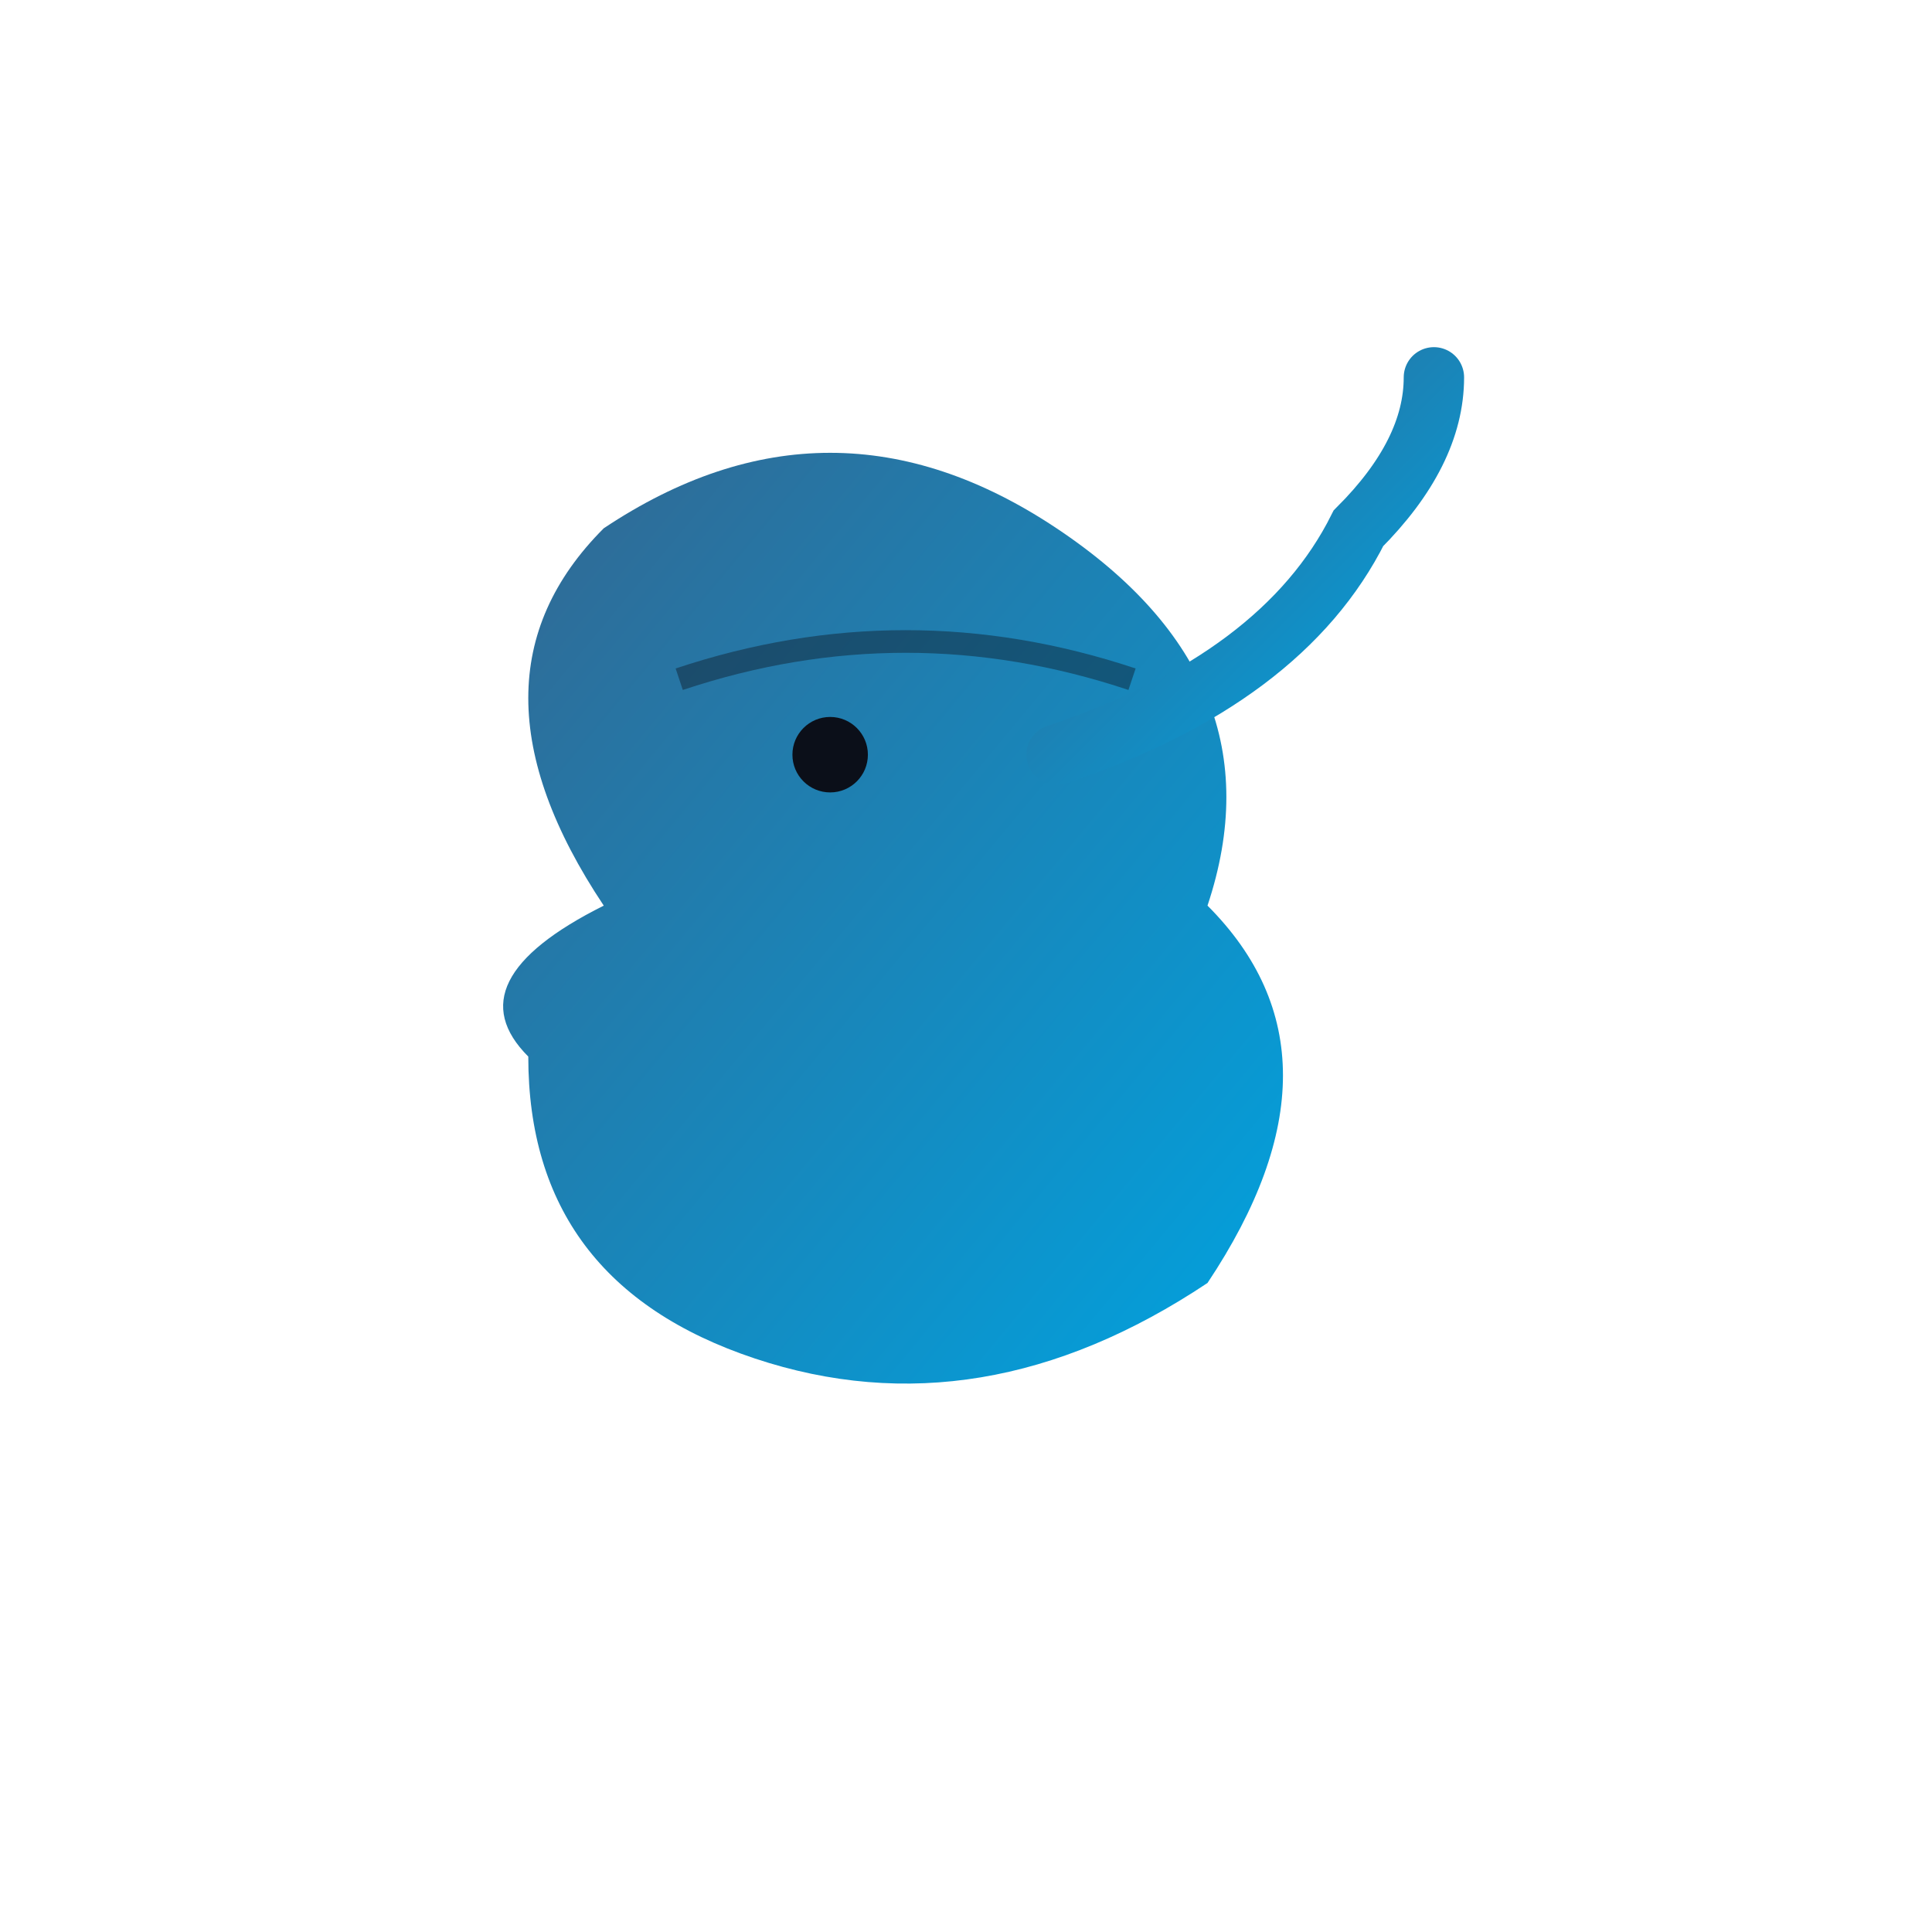
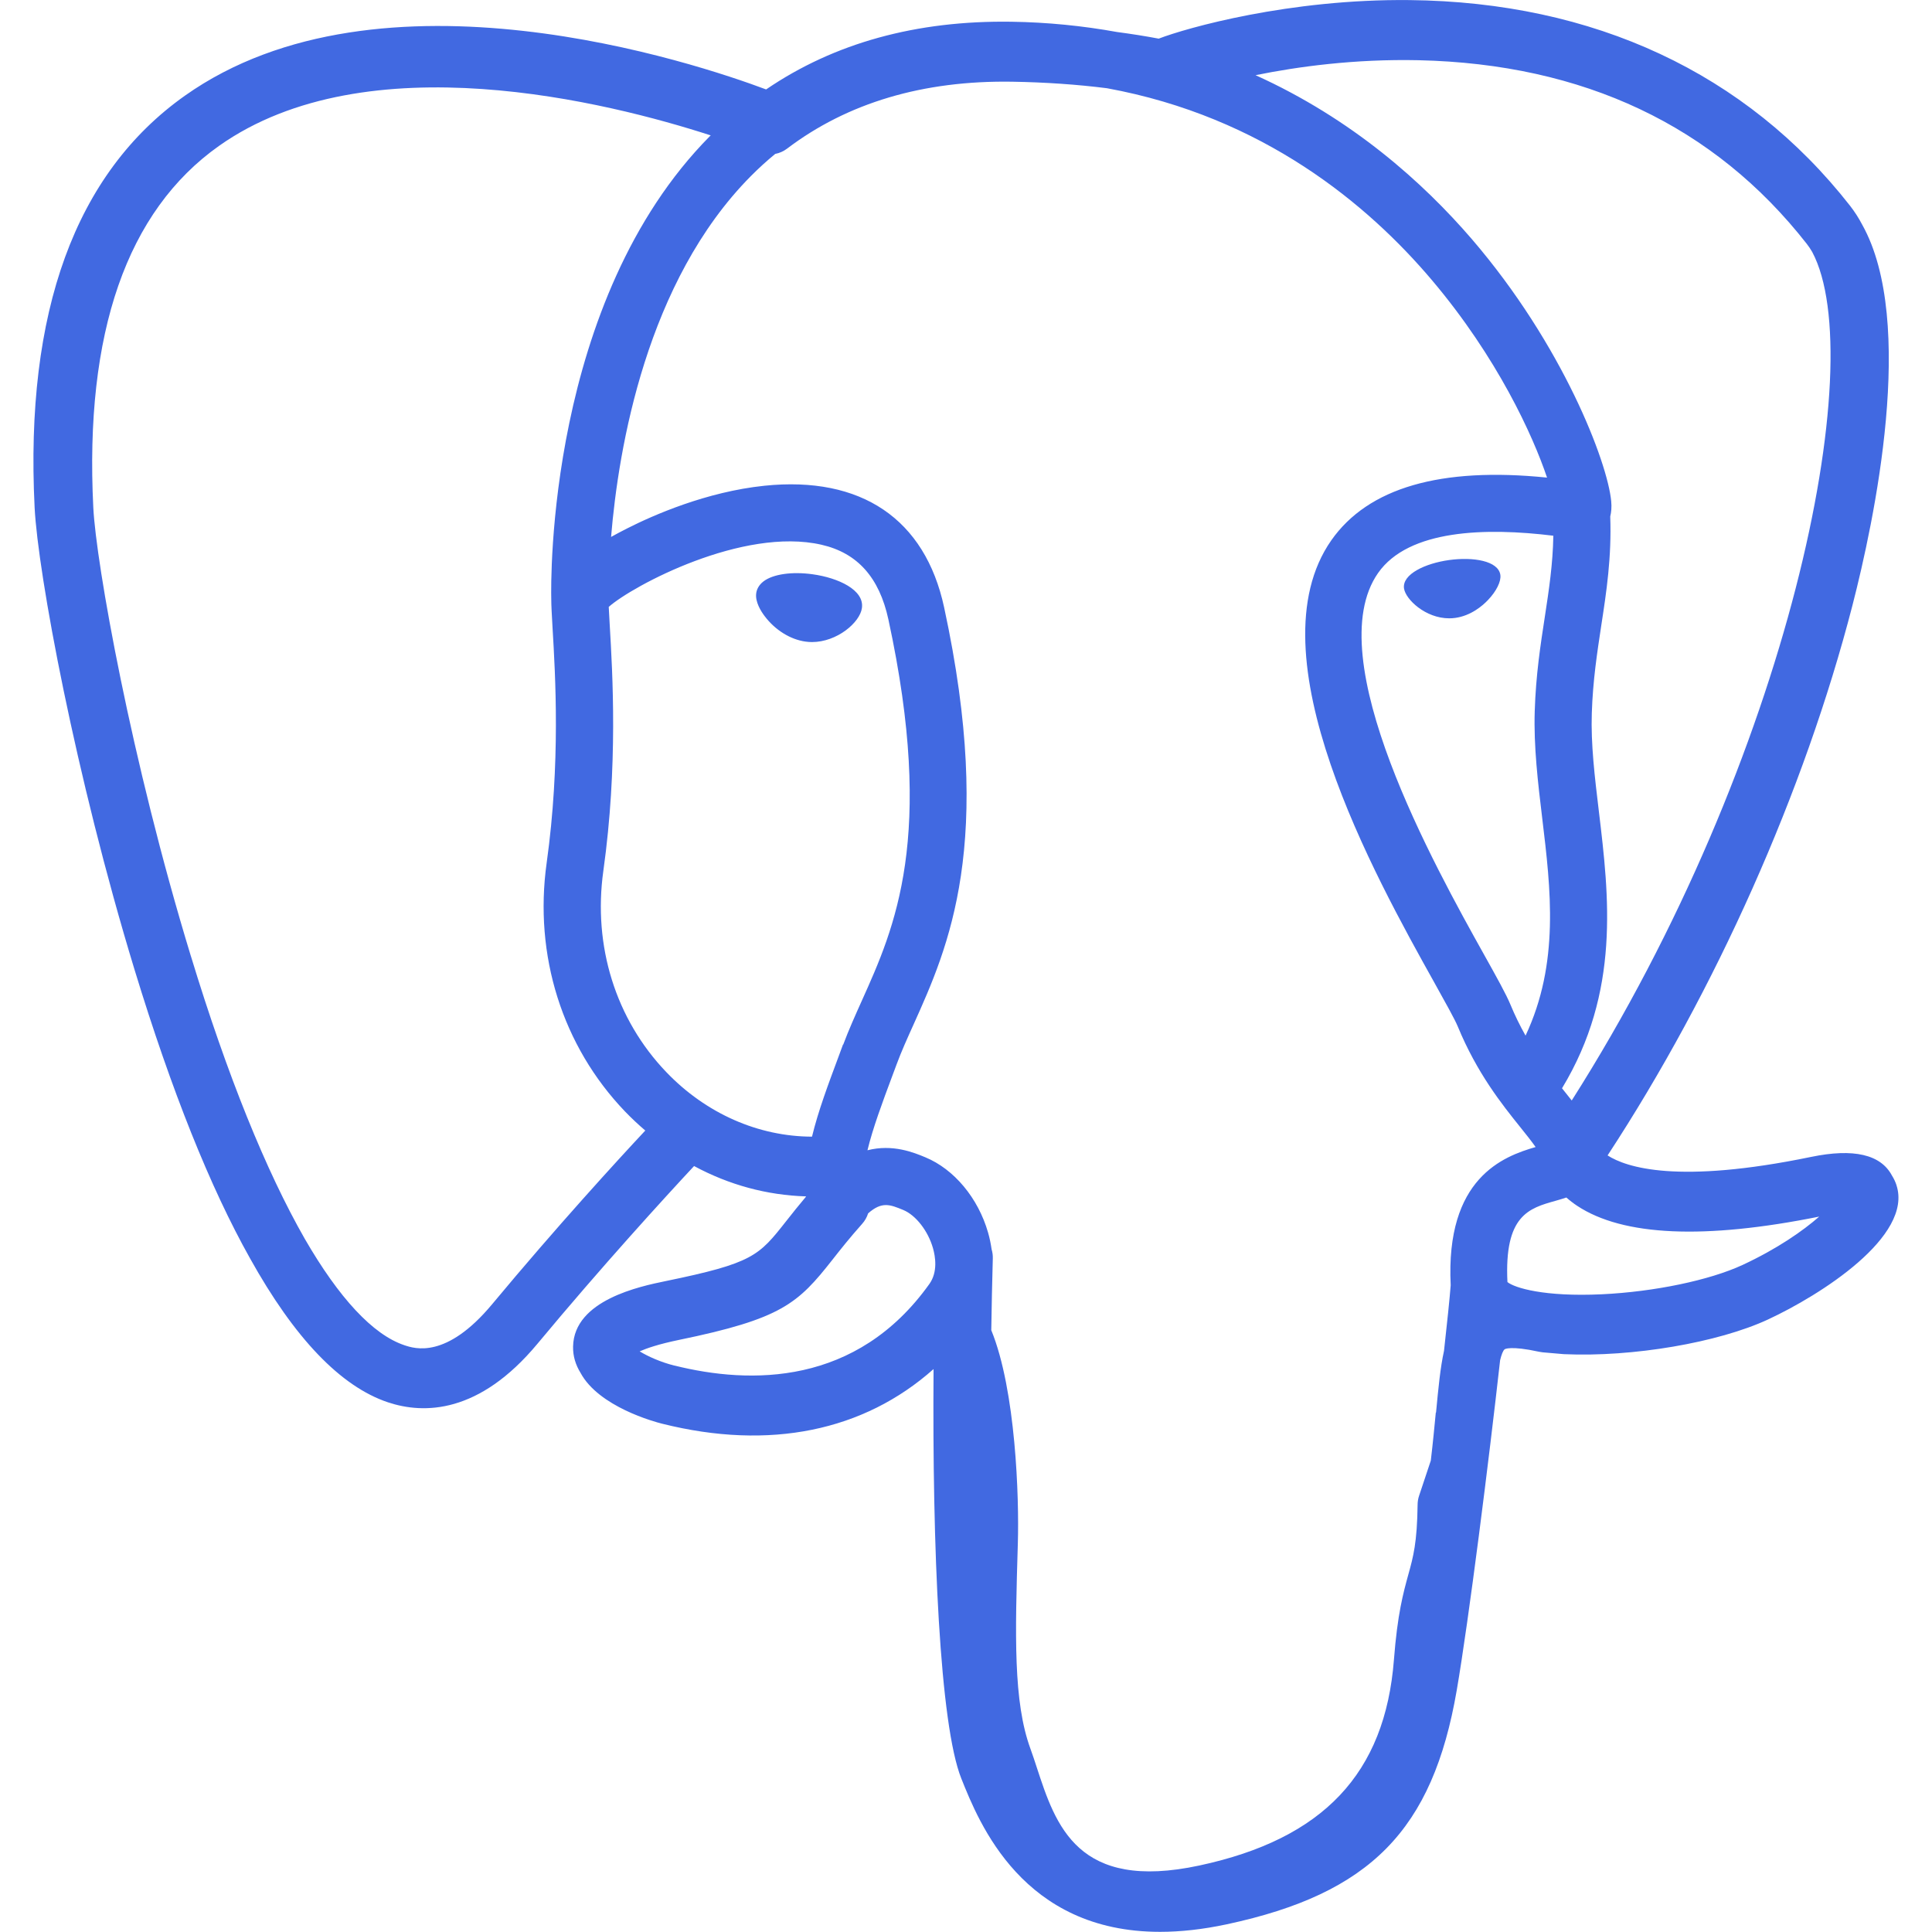
- <svg xmlns="http://www.w3.org/2000/svg" viewBox="0 0 128 128">
-   <defs>
-     <linearGradient id="pg-blue" x1="0%" y1="0%" x2="100%" y2="100%">
-       <stop offset="0%" stop-color="#336791" />
-       <stop offset="100%" stop-color="#00A3E0" />
-     </linearGradient>
-   </defs>
-   <path d="M40 60 Q30 45 40 35 Q55 25 70 35 Q85 45 80 60 Q90 70 80 85 Q65 95 50 90 Q35 85 35 70 Q30 65 40 60 Z" fill="url(#pg-blue)" />
-   <path d="M70 50 Q85 45 90 35 Q95 30 95 25" stroke="url(#pg-blue)" stroke-width="4" fill="none" stroke-linecap="round" />
-   <circle cx="55" cy="50" r="2.5" fill="#0B0F19" />
-   <path d="M45 45 Q60 40 75 45" stroke="#0B0F19" stroke-width="1.5" fill="none" opacity="0.4" />
+ <svg xmlns="http://www.w3.org/2000/svg" fill="#4169E1" role="img" viewBox="0 0 24 24">
+   <path d="M23.559 14.723a.527.527 0 0 0-.056-.119c-.139-.263-.477-.342-1.007-.232-1.653.341-2.293.131-2.526-.019 1.342-2.048 2.445-4.522 3.041-6.83.271-1.051.798-3.524.122-4.732a1.564 1.564 0 0 0-.151-.235C21.693.909 19.801.025 17.51.001c-1.495-.016-2.771.346-3.116.479a9.449 9.449 0 0 0-.516-.082 8.044 8.044 0 0 0-1.311-.128c-1.182-.018-2.204.264-3.05.841-.857-.321-4.789-1.645-7.222.079C.936 2.153.309 3.873.43 6.304c.041.818.507 3.334 1.242 5.744.46 1.506.939 2.702 1.433 3.582.553.994 1.126 1.593 1.714 1.79.447.149 1.133.144 1.858-.728.801-.964 1.59-1.826 1.945-2.207.435.235.906.362 1.39.377a.057.057 0 0 0 0.0.004 11.031 11.031 0 0 0-.247.305c-.339.43-.409.52-1.5.744-.31.064-1.134.234-1.146.811-.003.122.033.231.092.327.227.423.922.61 1.015.633 1.335.334 2.504.092 3.371-.679-.017 2.231.077 4.417.345 5.087.221.553.762 1.905 2.469 1.904.251 0 .526-.029.83-.094 1.782-.382 2.556-1.17 2.855-2.906.15-.871.402-2.875.539-4.101.017-.07.036-.121.057-.136.001-.001.07-.047.427.031a.367.367 0 0 0 .044.007l.254.022.015.001c.847.038 1.911-.143 2.531-.431.644-.299 1.806-1.032 1.595-1.67zM2.371 11.877c-.744-2.436-1.178-4.885-1.212-5.572-.109-2.171.417-3.683 1.562-4.493 1.837-1.299 4.84-.541 6.108-.13-.003.003-.007.006-.01.009-2.024 2.044-1.976 5.536-1.971 5.75-0.0.082.007.199.016.359.035.587.1 1.68-.073 2.918-.161 1.15.194 2.276.973 3.089.081.084.165.163.252.237-.347.371-1.1 1.193-1.903 2.158-.568.682-.96.552-1.089.509-.392-.131-.813-.587-1.238-1.322-.48-.839-.964-2.032-1.415-3.513zm6.007 5.087c-.171-.043-.327-.113-.432-.177.089-.039.237-.09.483-.141 1.283-.264 1.482-.451 1.914-1.0.099-.126.212-.269.367-.443a.355.355 0 0 0 .074-.13c.171-.151.272-.11.437-.042.156.065.308.26.369.475.029.102.062.294-.045.444-.904 1.266-2.222 1.249-3.168 1.013zm2.094-3.988-.052.141c-.133.357-.257.688-.333 1.003-.667-.002-1.317-.287-1.81-.802-.628-.655-.913-1.566-.782-2.5.183-1.308.115-2.447.079-3.059-.005-.086-.009-.161-.012-.22.296-.262 1.666-.996 2.643-.772.446.102.718.406.831.928.585 2.704.077 3.831-.33 4.736-.084.187-.163.363-.231.545zm7.364 4.572c-.017.177-.036.376-.062.596l-.146.438a.355.355 0 0 0-.018.108c-.006.475-.054.649-.115.869-.063.229-.135.489-.179 1.058-.11 1.414-.878 2.227-2.417 2.557-1.516.325-1.784-.497-2.021-1.222a6.582 6.582 0 0 0-.077-.227c-.215-.586-.191-1.412-.157-2.555.017-.561-.025-1.901-.33-2.646.004-.293.011-.591.019-.892a.353.353 0 0 0-.015-.113 1.493 1.493 0 0 0-.044-.208c-.123-.428-.421-.787-.78-.935-.142-.059-.404-.167-.718-.087.067-.276.183-.588.309-.925l.053-.142c.059-.16.134-.326.213-.501.426-.948 1.011-2.245.377-5.177-.237-1.098-1.03-1.634-2.232-1.51-.721.075-1.38.365-1.709.532a5.672 5.672 0 0 0-.196.104c.092-1.106.439-3.174 1.736-4.482a4.031 4.031 0 0 1 .303-.276.353.353 0 0 0 .145-.064c.752-.571 1.694-.851 2.802-.833.409.007.802.034 1.174.081 1.939.354 3.244 1.447 4.036 2.383.814.962 1.255 1.931 1.431 2.454-1.323-.135-2.223.127-2.68.779-.993 1.419.543 4.173 1.281 5.496.135.243.252.452.289.541.24.583.551.971.779 1.255.07.087.137.171.189.245-.401.116-1.121.383-1.055 1.717-.012.156-.042.447-.083.815-.046.208-.07.46-.099.766zm.89-1.621c-.041-.832.269-.918.597-1.01a2.857 2.857 0 0 0 .135-.041 1.202 1.202 0 0 0 .134.103c.57.377 1.582.421 3.007.134-.202.177-.519.399-.953.601-.41.19-1.096.333-1.747.364-.72.034-1.086-.081-1.172-.151zm.57-9.271c-.006.351-.054.669-.105 1.002-.055.358-.112.727-.126 1.176-.014.437.04.891.093 1.33.107.887.216 1.8-.207 2.701a3.527 3.527 0 0 1-.188-.386c-.053-.128-.167-.333-.325-.616-.616-1.104-2.057-3.69-1.319-4.745.38-.543 1.341-.566 2.178-.463zm.228 7.014a12.376 12.376 0 0 0-.085-.107l-.035-.044c.726-1.2.584-2.386.458-3.438-.052-.432-.101-.84-.088-1.223.013-.406.067-.754.118-1.091.064-.415.129-.844.111-1.351.013-.053.019-.116.012-.19-.046-.485-.6-1.938-1.729-3.253-.608-.707-1.49-1.497-2.689-2.039.525-.107 1.233-.203 2.024-.186 2.051.046 3.675.814 4.824 2.282a.908.908 0 0 1 .067.1c.723 1.356-.276 6.275-2.987 10.54zm-8.817-6.116c-.025.179-.309.422-.621.422a.582.582 0 0 1-.081-.006c-.187-.026-.377-.144-.506-.316-.046-.06-.12-.178-.105-.284.005-.04.026-.099.092-.149.118-.089.352-.123.61-.087.316.044.643.194.611.419zm7.931-.411c.011.079-.049.201-.153.31-.068.072-.212.196-.408.223a.546.546 0 0 1-.075.005c-.293 0-.541-.234-.561-.372-.024-.176.264-.311.561-.352.297-.041.611.009.636.185z" />
</svg>
